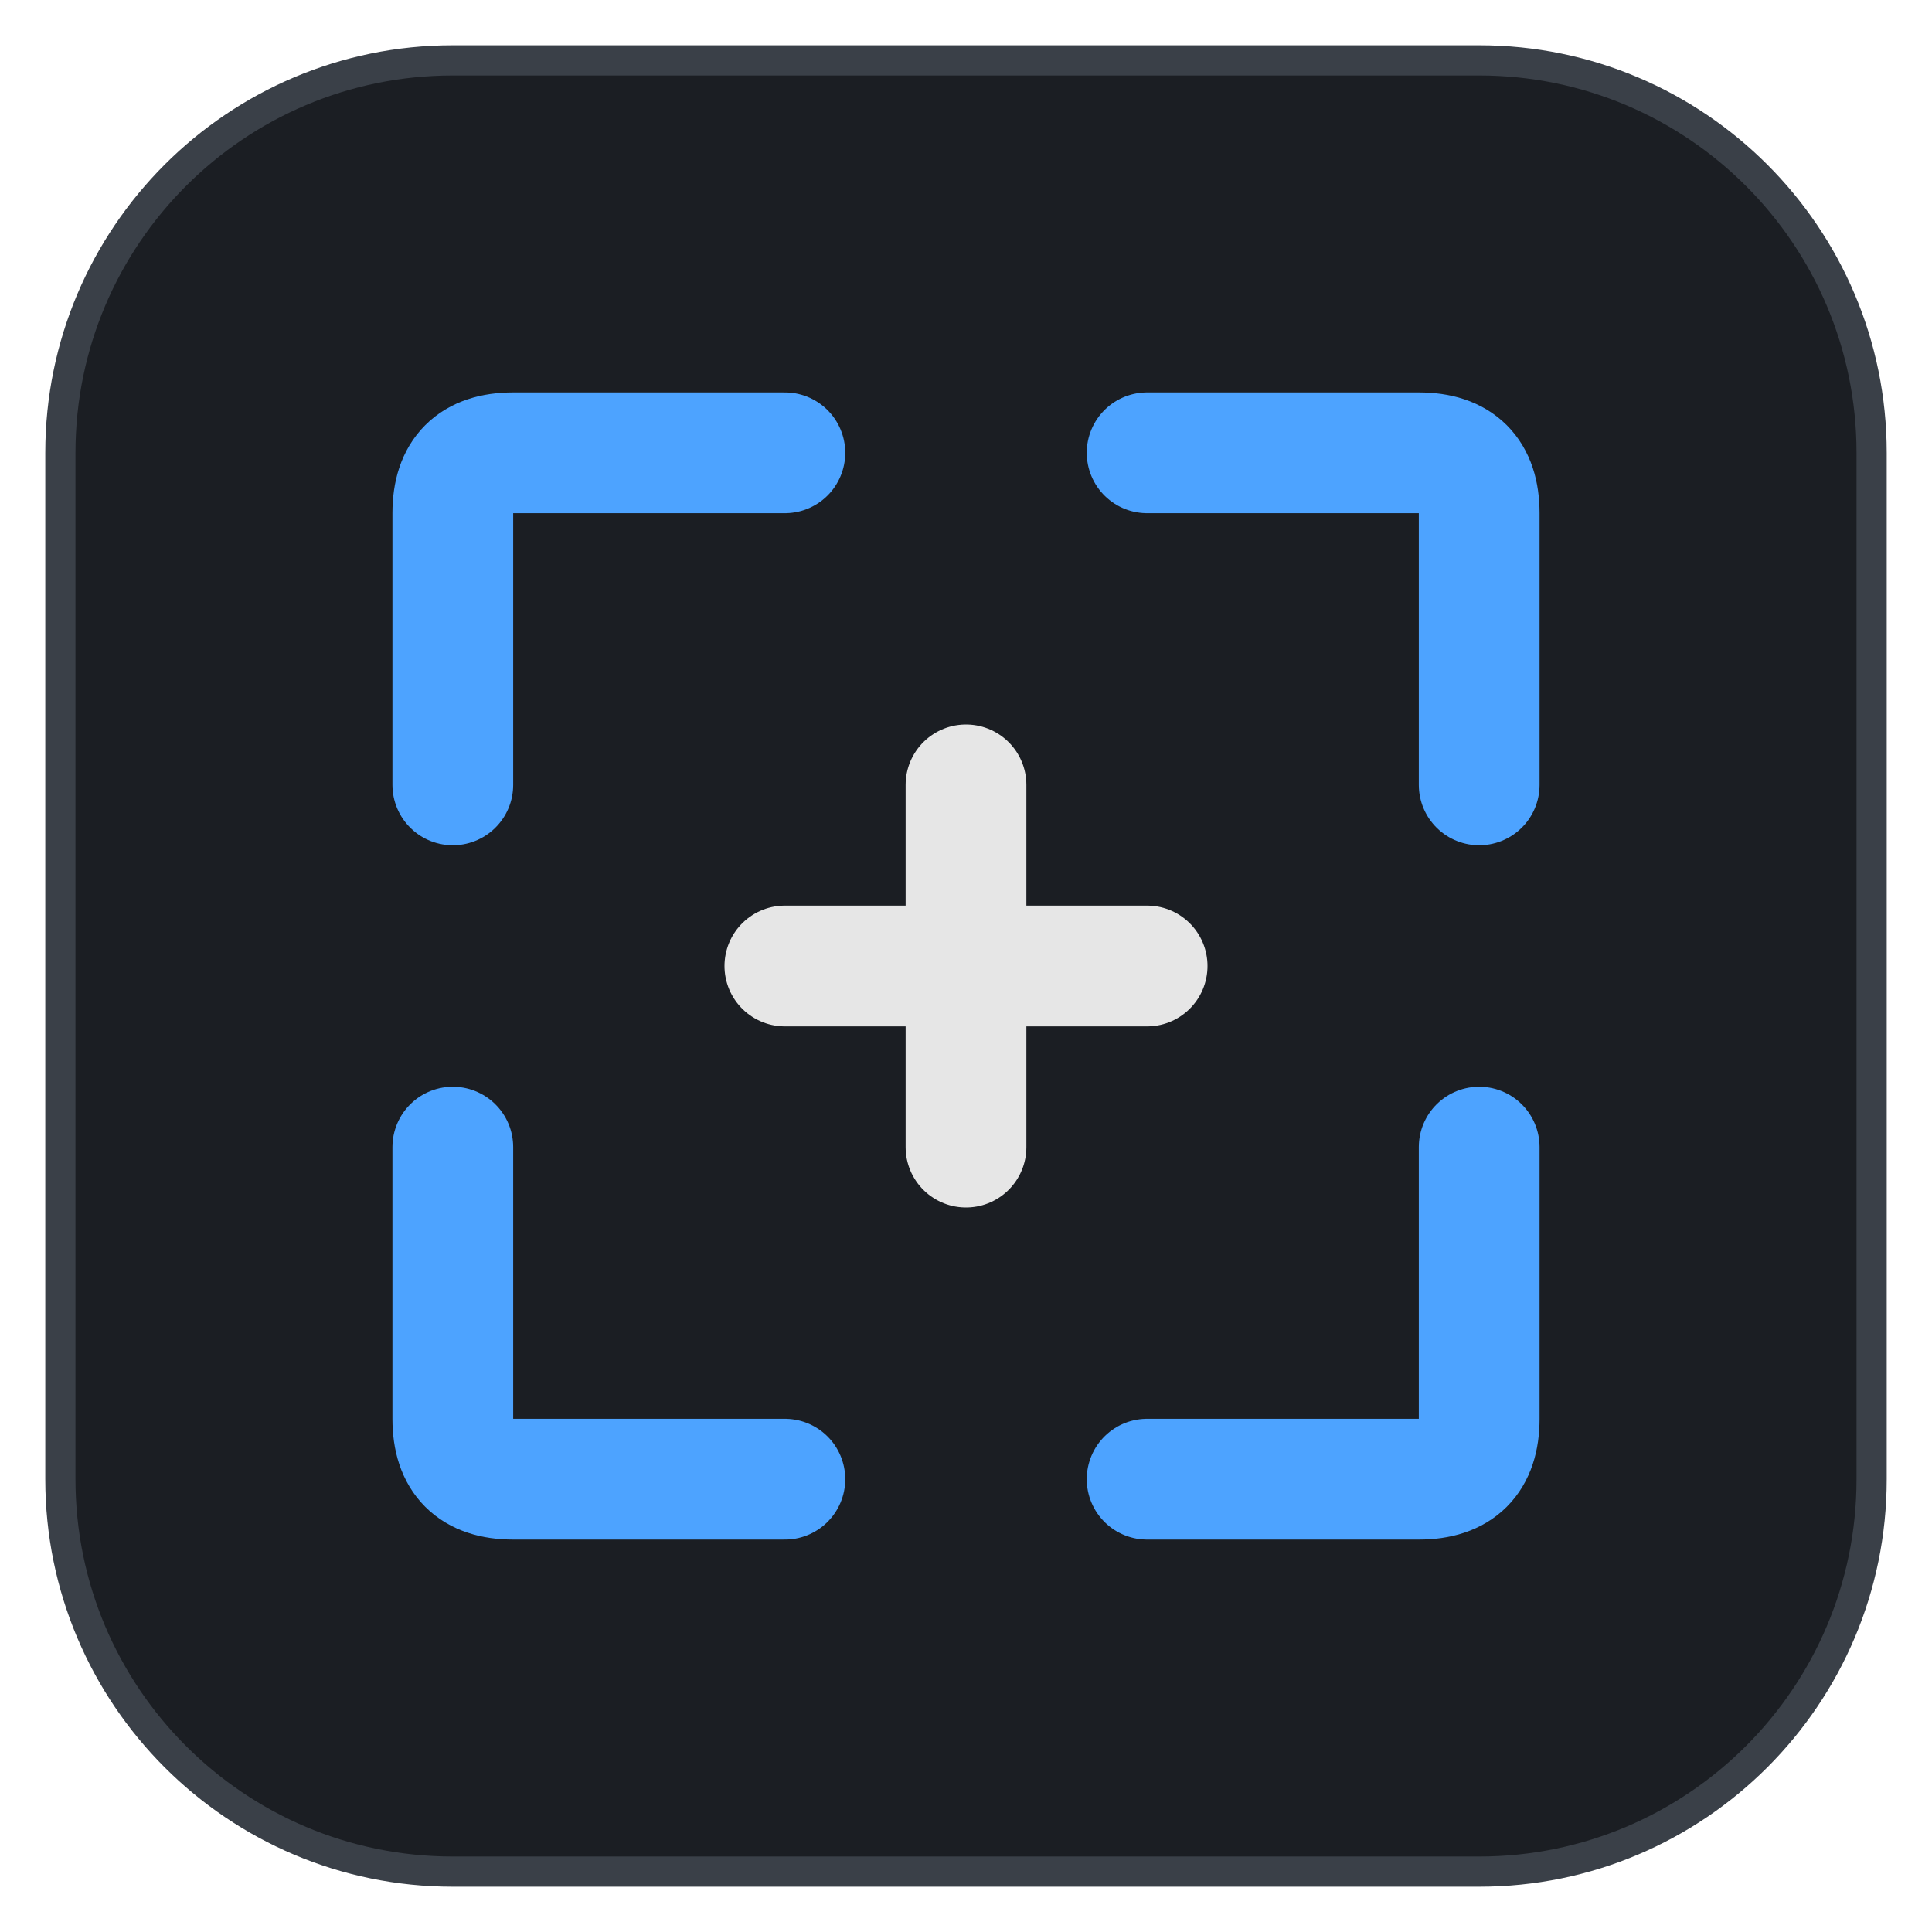
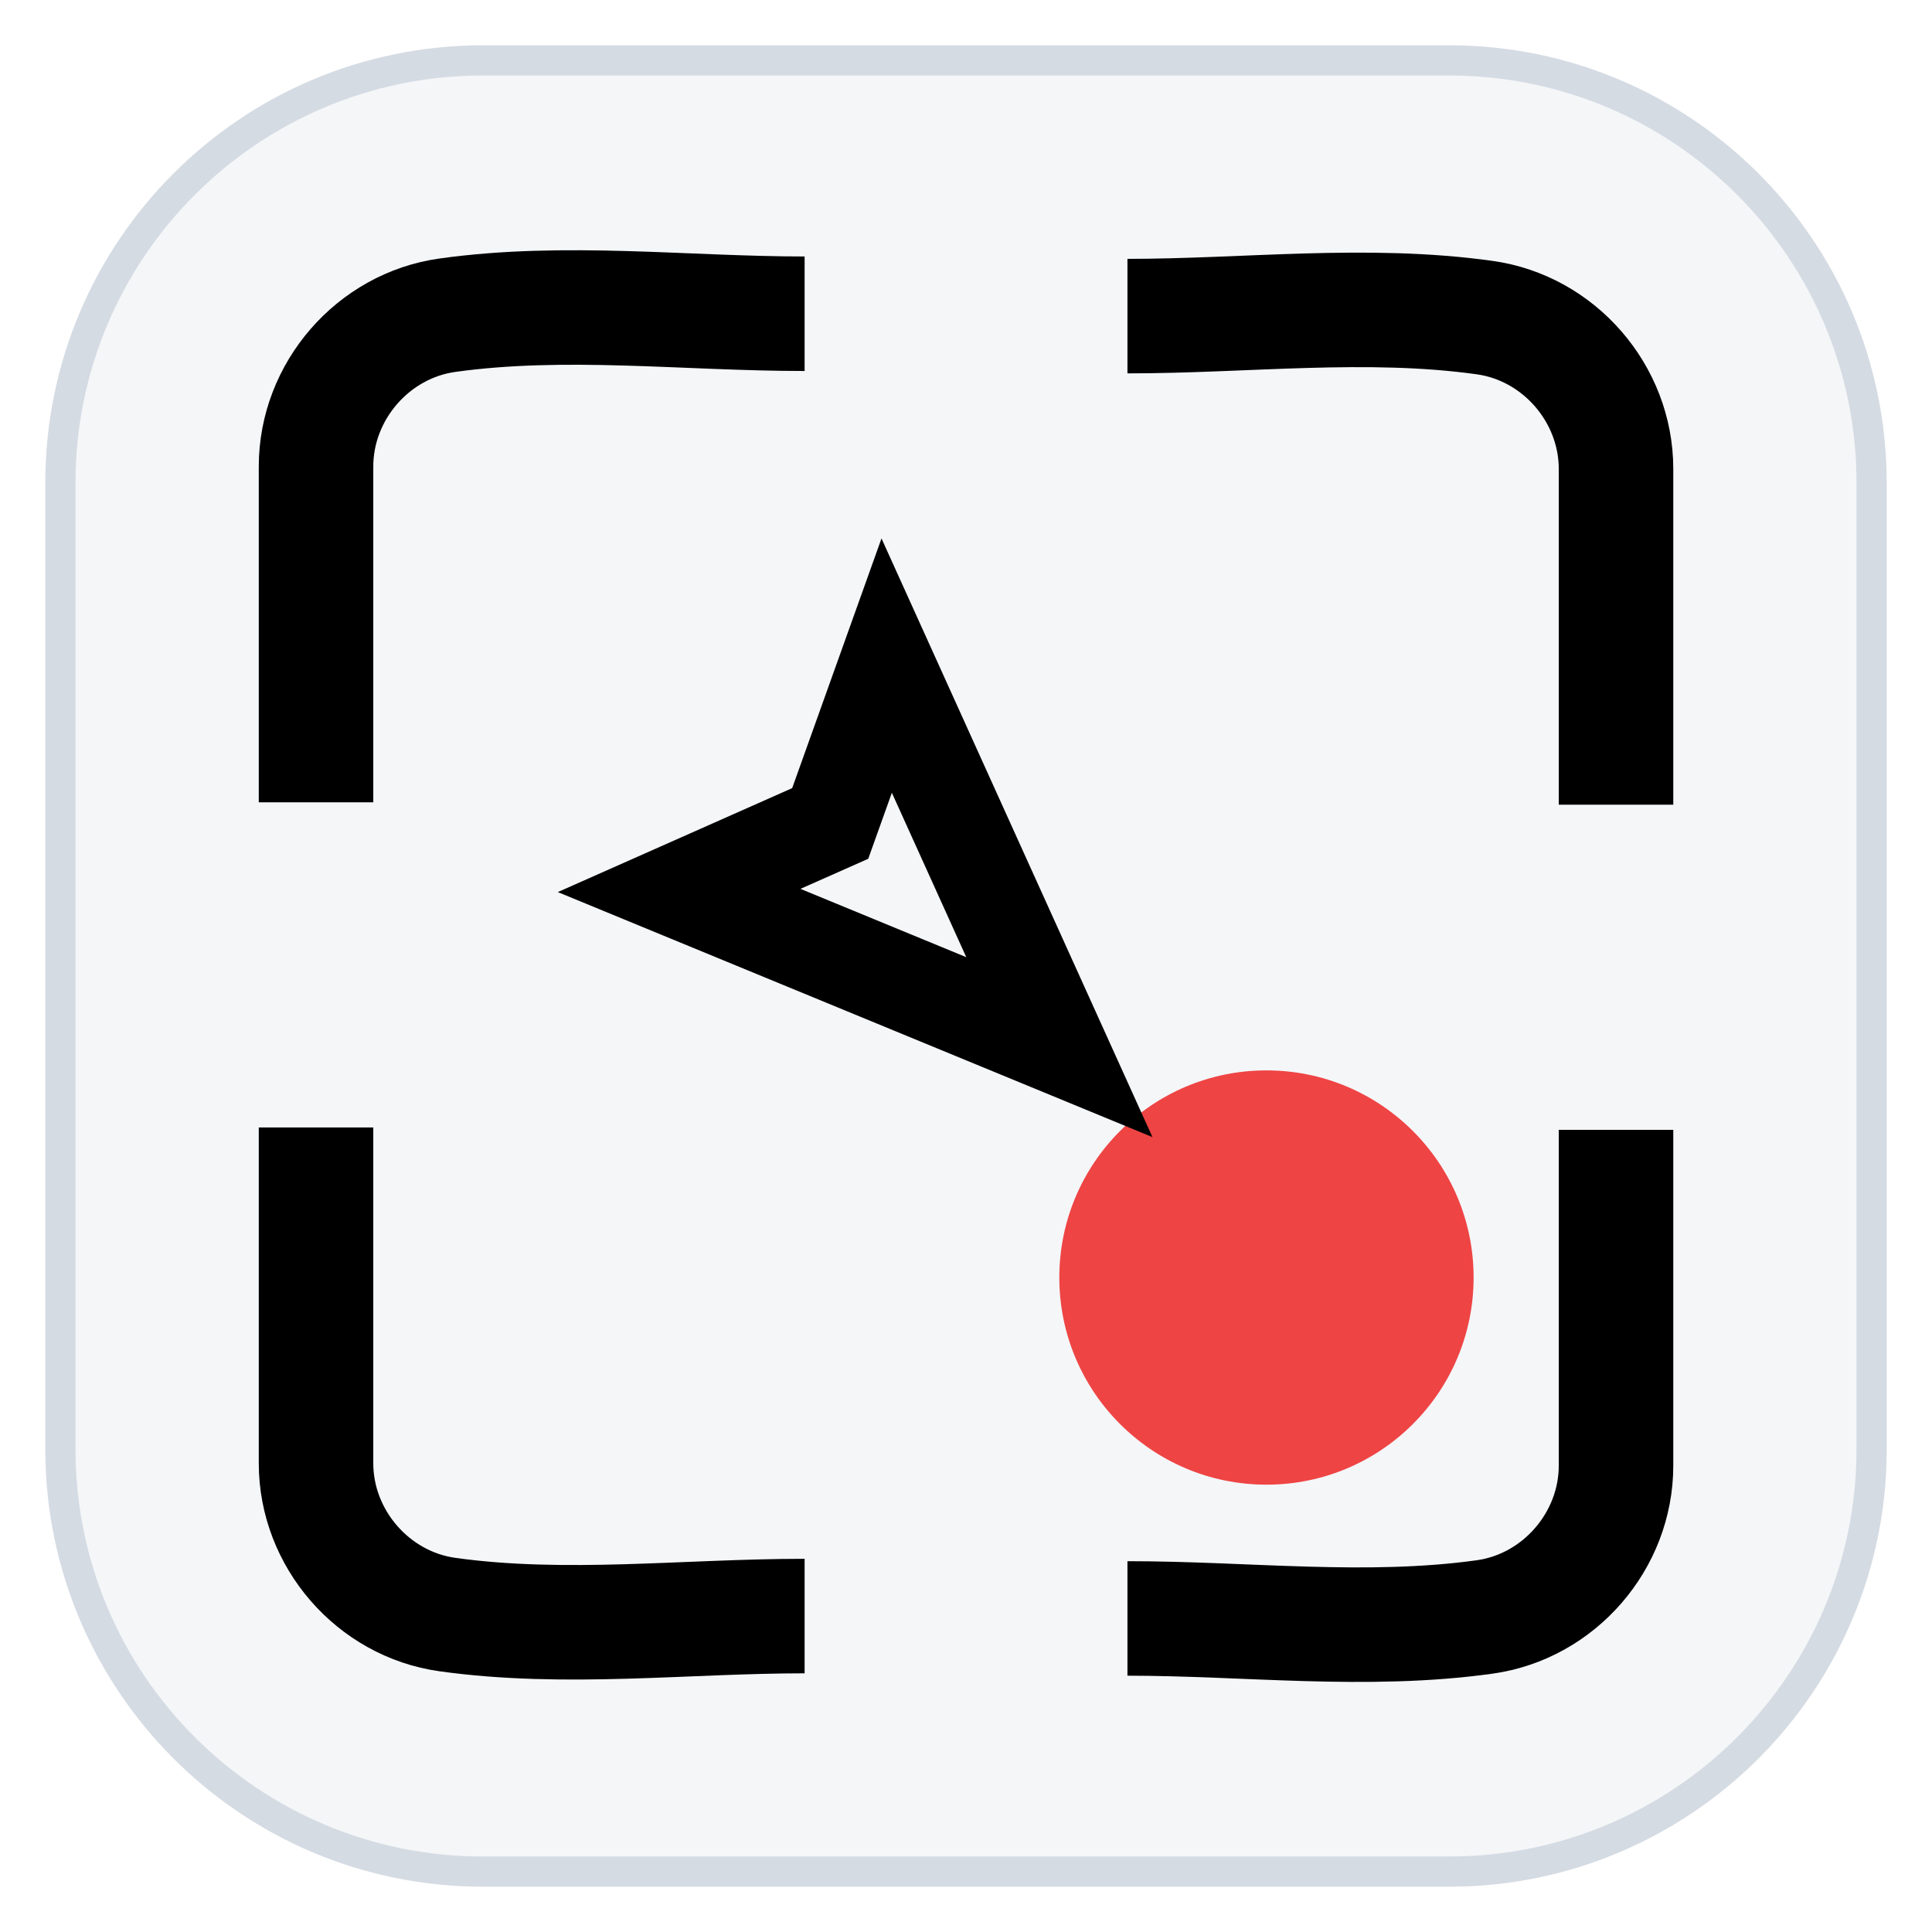
<svg xmlns="http://www.w3.org/2000/svg" width="128" height="128" viewBox="0 0 128 128">
-   <rect x="4" y="4" width="120" height="120" rx="26" fill="#1b1e23" />
-   <rect x="4" y="4" width="120" height="120" rx="26" fill="none" stroke="#3a4048" stroke-width="2" />
-   <g stroke="#4da3ff" stroke-width="8" stroke-linecap="round" fill="none">
-     <path d="M 30 52 L 30 34 Q 30 30 34 30 L 52 30" />
-     <path d="M 76 30 L 94 30 Q 98 30 98 34 L 98 52" />
-     <path d="M 98 76 L 98 94 Q 98 98 94 98 L 76 98" />
-     <path d="M 52 98 L 34 98 Q 30 98 30 94 L 30 76" />
-   </g>
-   <g stroke="#e6e6e6" stroke-width="8" stroke-linecap="round">
-     <line x1="64" y1="52" x2="64" y2="76" />
-     <line x1="52" y1="64" x2="76" y2="64" />
+   <rect x="4" y="4" width="120" height="120" rx="28" fill="#f4f6f8" />
+   <rect x="4" y="4" width="120" height="120" rx="28" fill="none" stroke="#d5dbe3" stroke-width="2" />
+   <g transform="translate(17.14,16) scale(1.26448) translate(-372.0663,-510.0601)">
+     <path d="M 417.584 513.970 C 423.822 513.970, 430.121 513.185, 436.299 514.047 C 440.201 514.591, 443.181 518.036, 443.183 521.970 C 443.186 527.836, 443.183 533.703, 443.183 539.569" fill="none" stroke="#000000" stroke-width="6" />
+     <path d="M 443.183 556.605 C 443.183 562.472, 443.186 568.338, 443.183 574.205 C 443.181 578.138, 440.201 581.583, 436.299 582.127 C 430.121 582.989, 423.822 582.205, 417.584 582.205" fill="none" stroke="#000000" stroke-width="6" />
+     <path d="M 400.669 513.845 C 394.431 513.845, 388.132 513.060, 381.954 513.922 C 378.052 514.466, 375.072 517.911, 375.070 521.845 C 375.067 527.711, 375.070 533.578, 375.070 539.444" fill="none" stroke="#000000" stroke-width="6" />
+     <path d="M 375.070 556.480 C 375.070 562.347, 375.067 568.213, 375.070 574.080 C 375.072 578.013, 378.052 581.458, 381.954 582.002 C 388.132 582.864, 394.431 582.080, 400.669 582.080" fill="none" stroke="#000000" stroke-width="6" />
+     <ellipse cx="424.868" cy="564.343" rx="10.853" ry="10.853" fill="#ef4444" />
+     <path d="M 414.017 552.272 L 404.969 532.281 L 402.010 540.552 L 394.094 544.063 Z" fill="none" stroke="#000000" stroke-width="5" />
  </g>
</svg>
